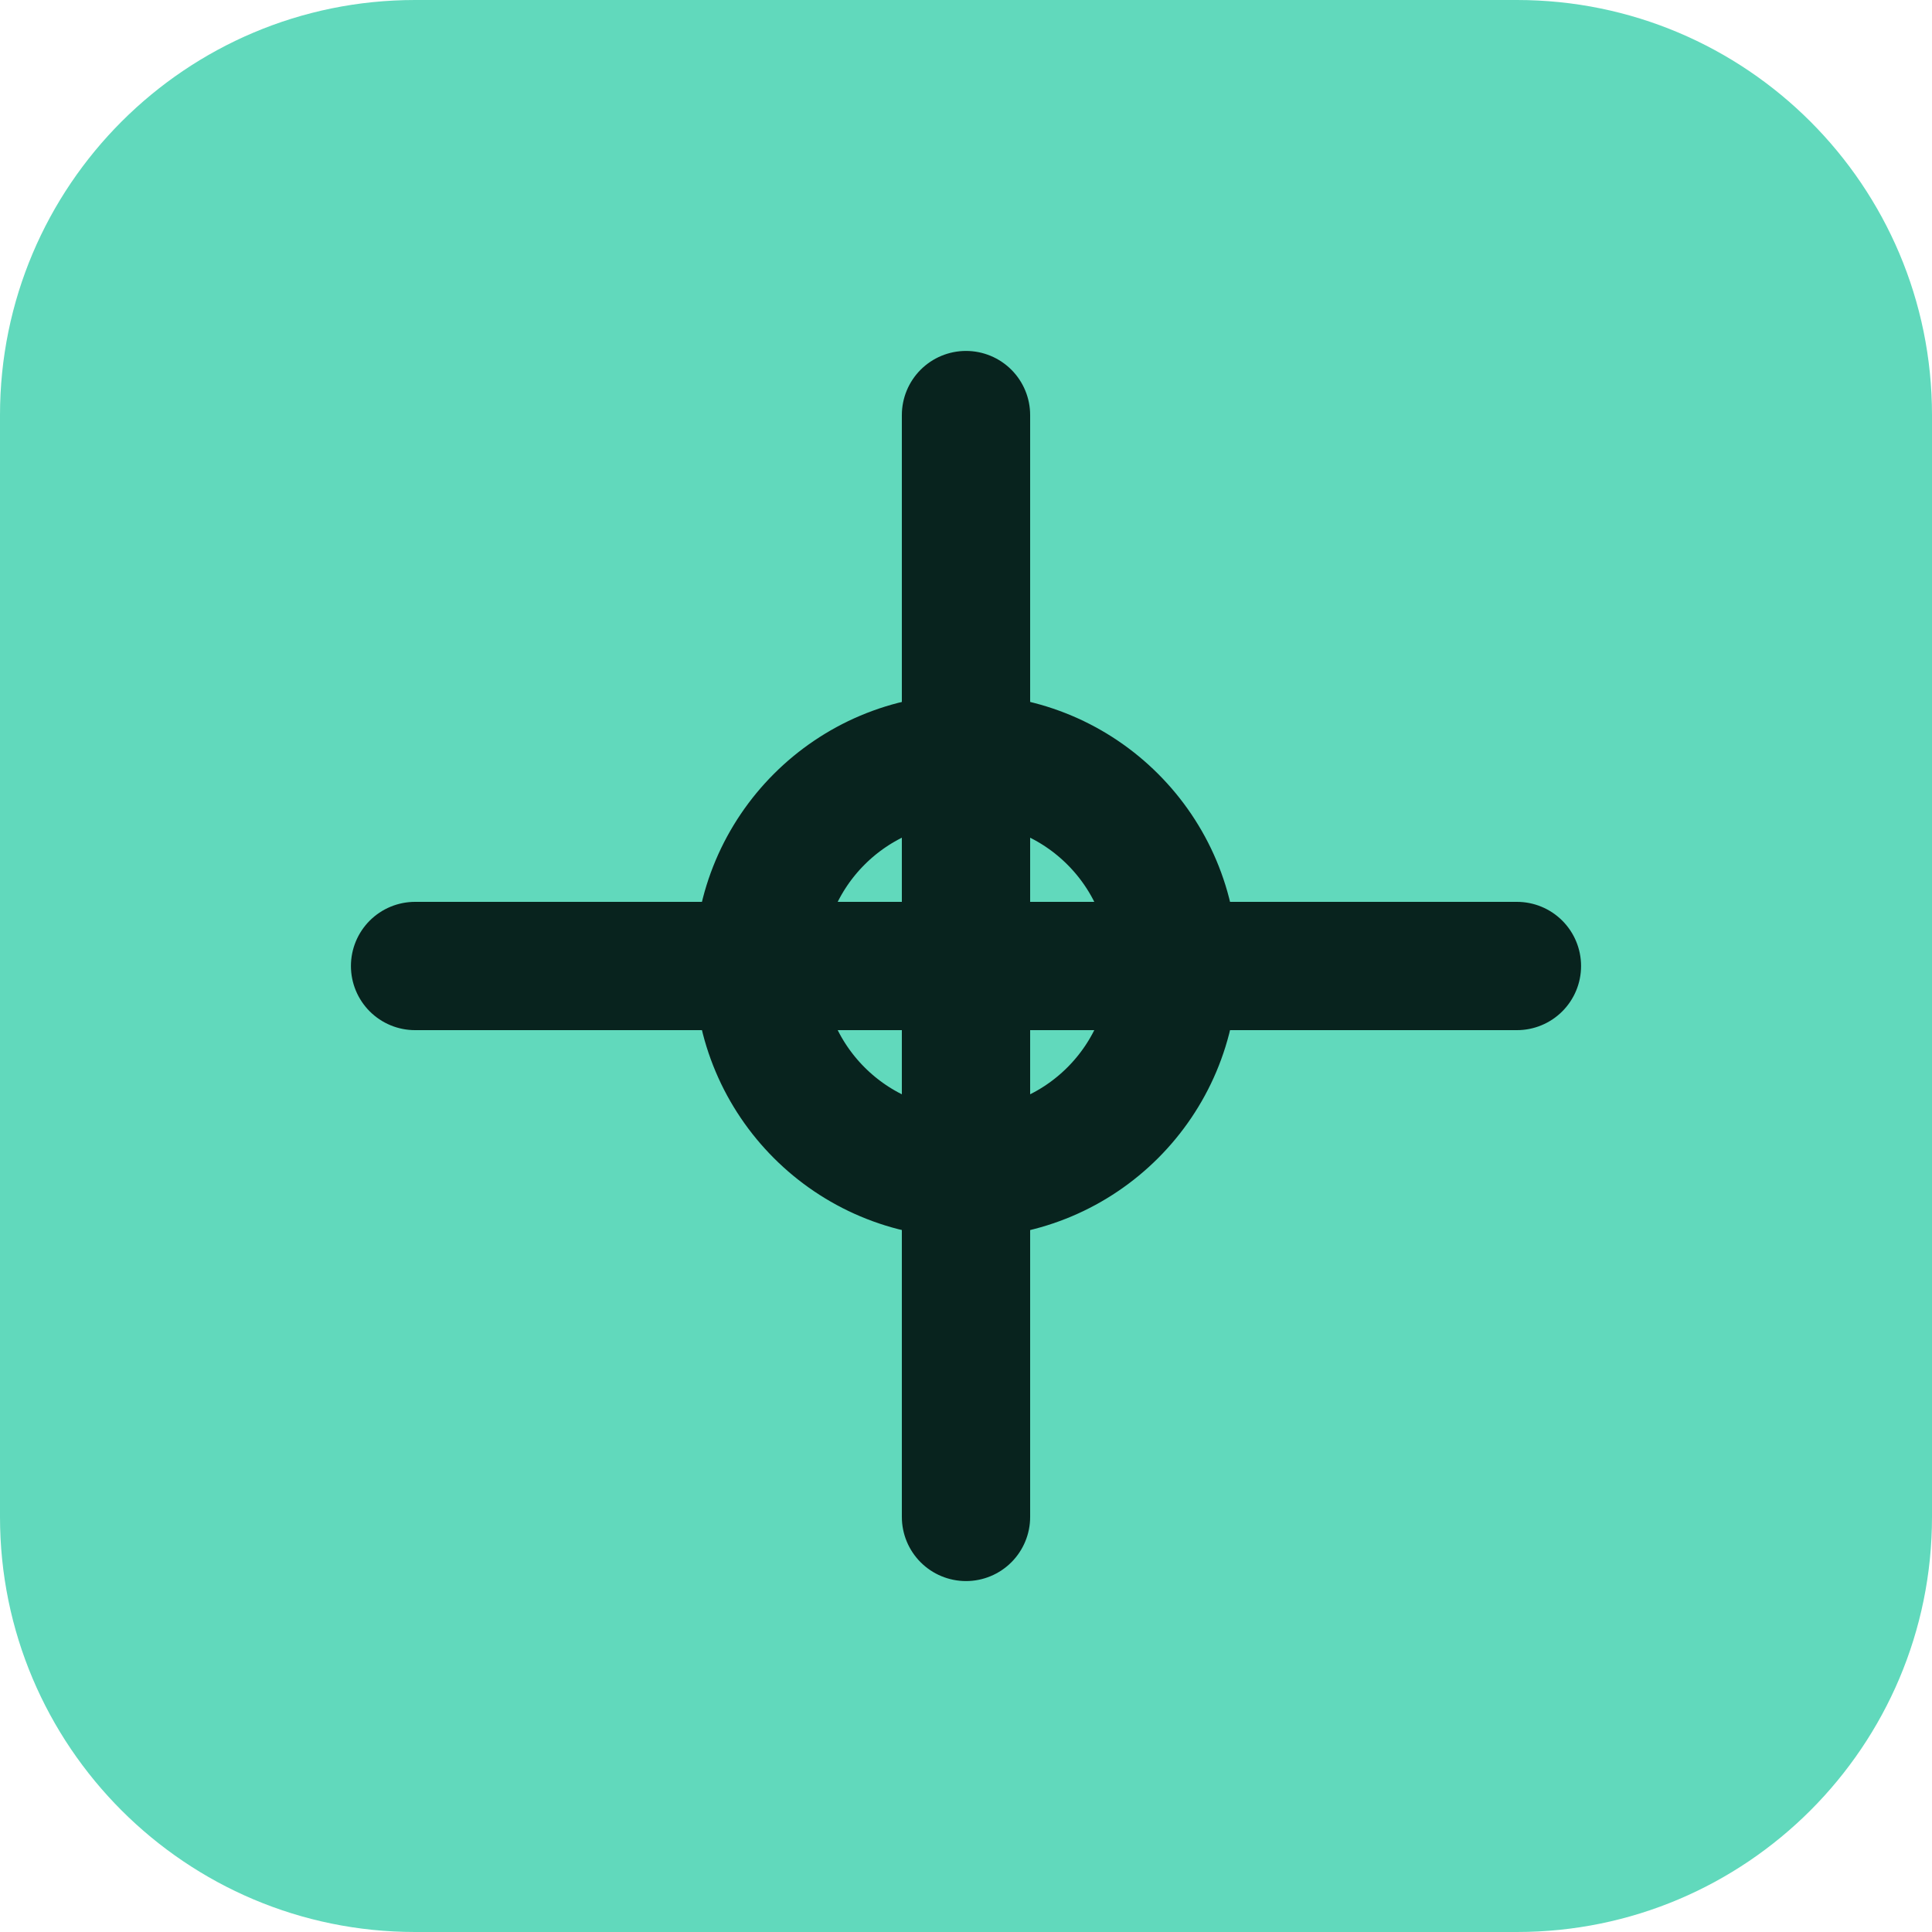
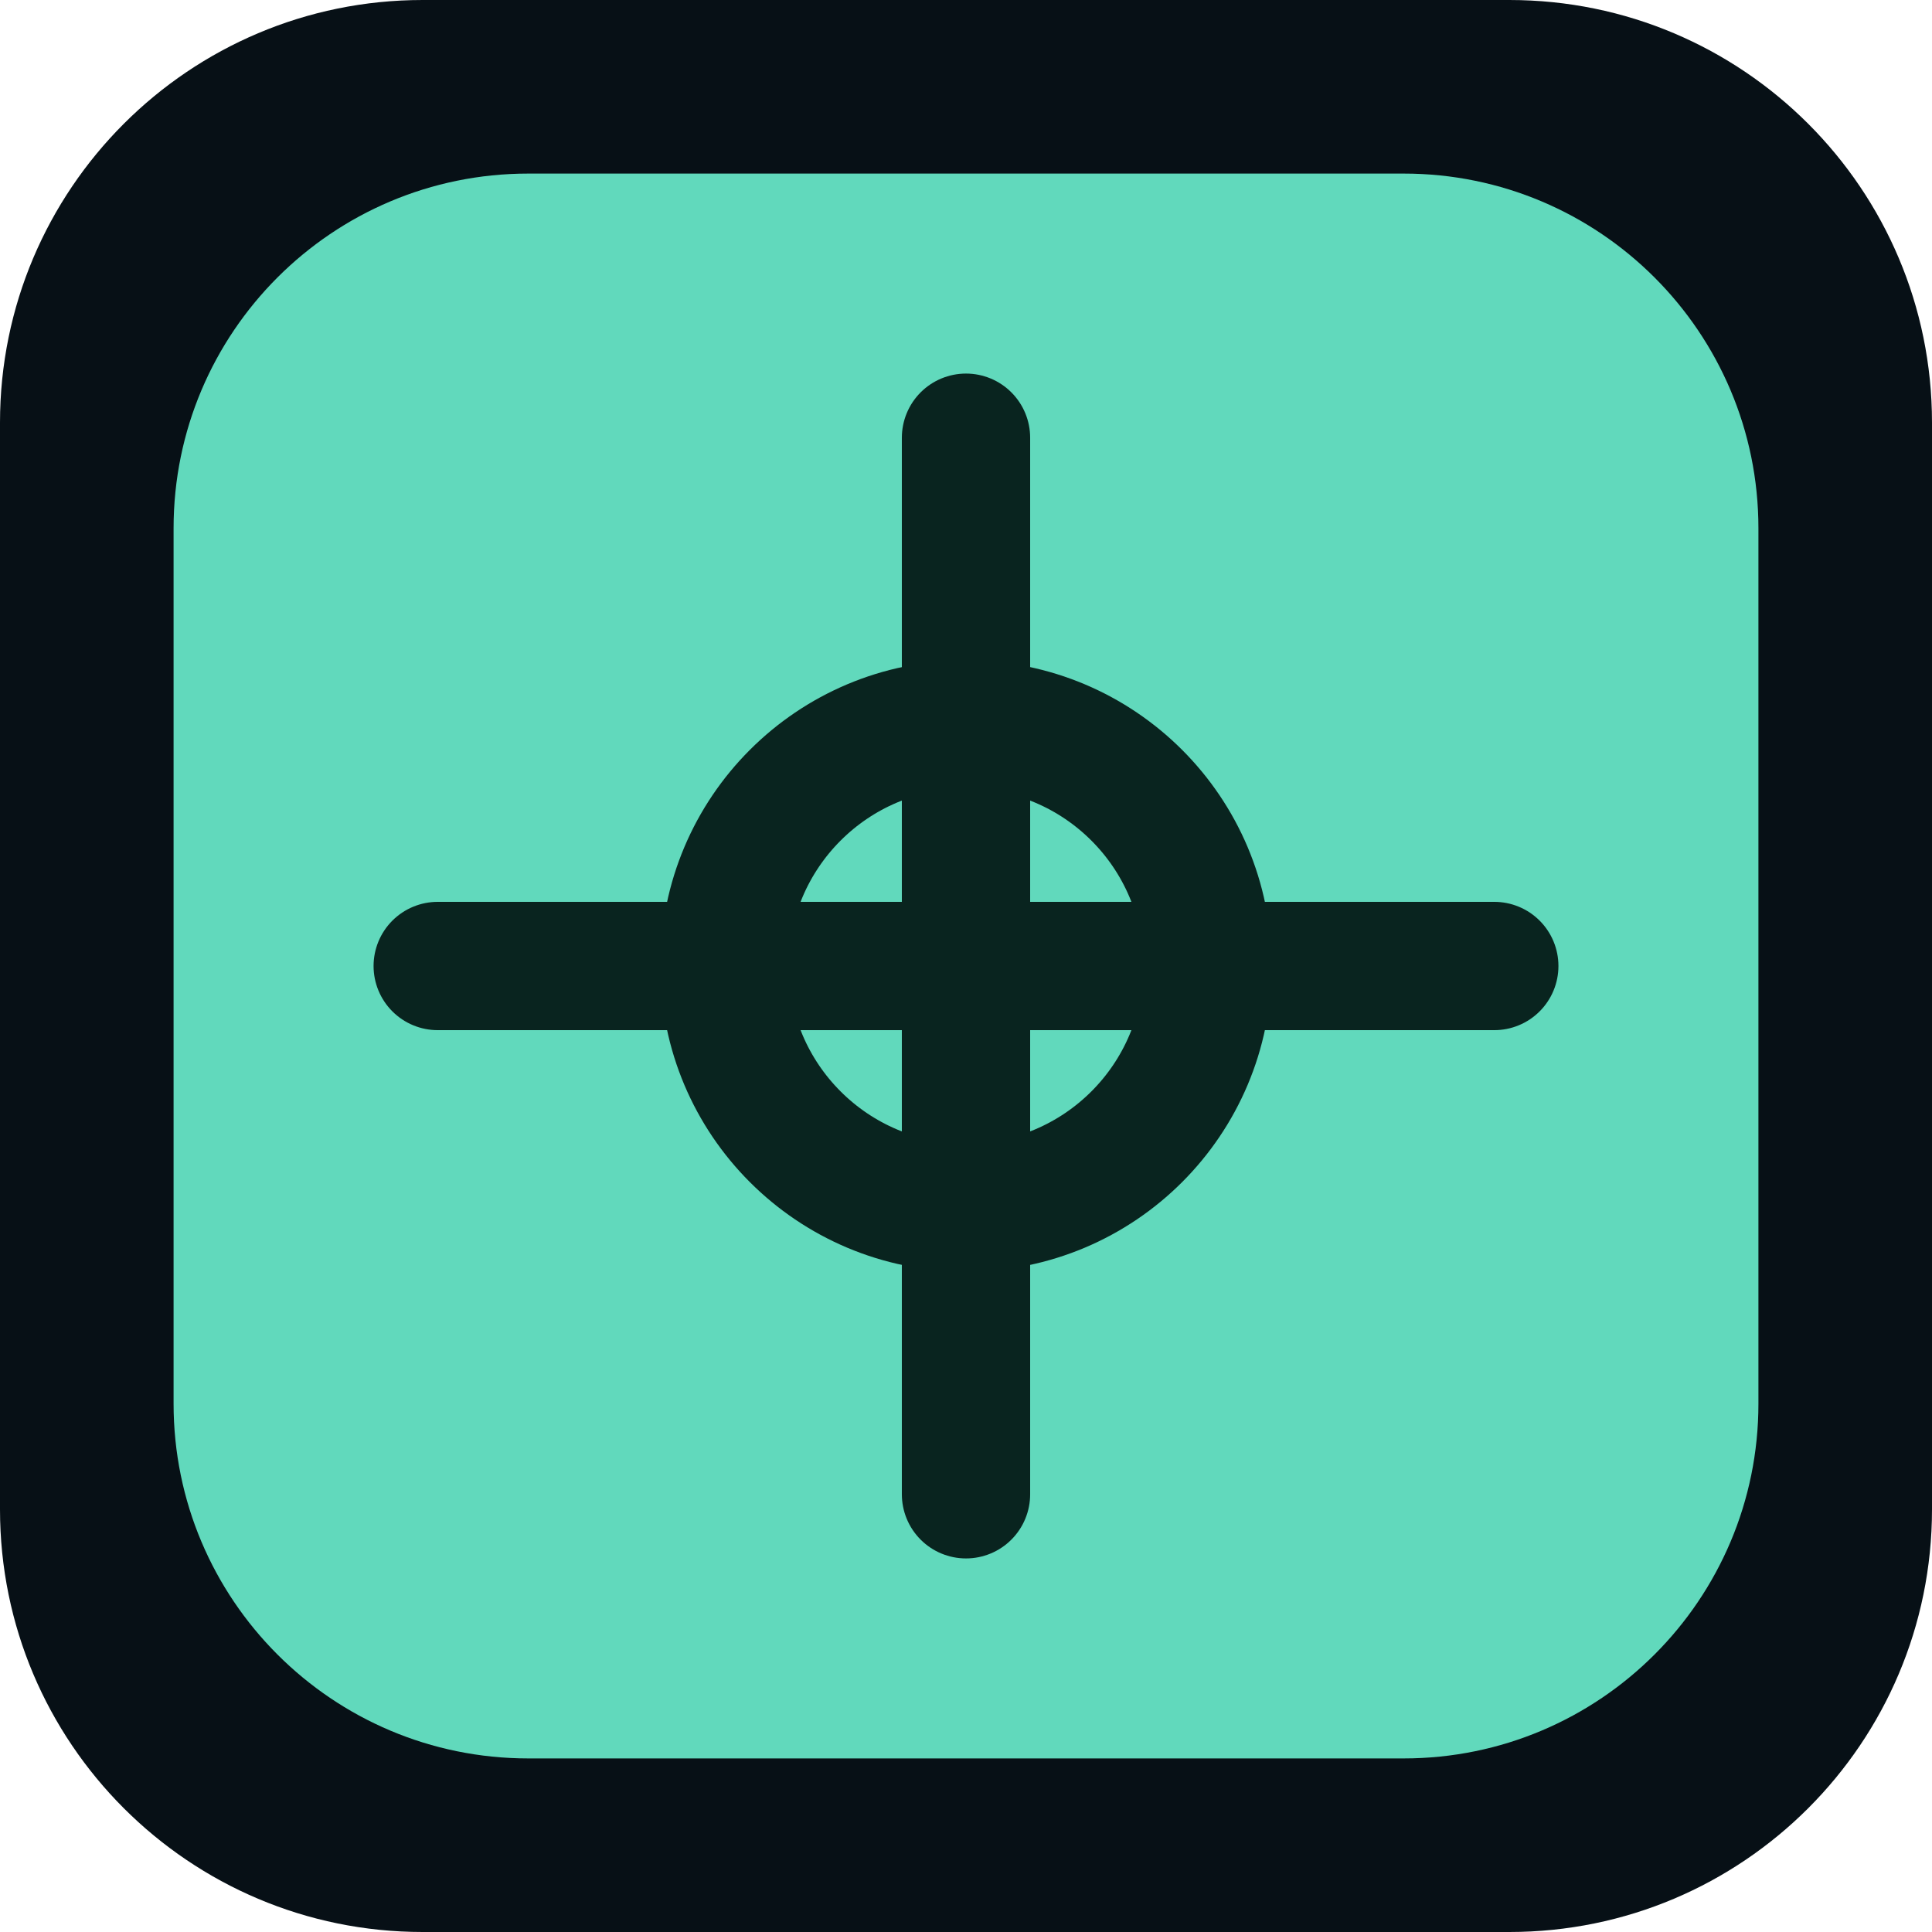
<svg xmlns="http://www.w3.org/2000/svg" viewBox="0 0 512 512">
-   <rect width="512" height="512" rx="110" fill="#61d9bc" />
-   <g fill="none" stroke="#08231e" stroke-width="34" stroke-linecap="round">
-     <circle cx="256" cy="256" r="55" />
-     <path d="M256 110v292M110 256h292" />
+   <rect width="512" height="512" rx="112" fill="#071016" />
+   <rect x="46" y="46" width="420" height="420" rx="94" fill="#61d9bc" />
+   <g fill="none" stroke="#09241f" stroke-width="34" stroke-linecap="round">
+     <circle cx="256" cy="256" r="64" />
+     <path d="M256 116v280M116 256h280" />
  </g>
</svg>
